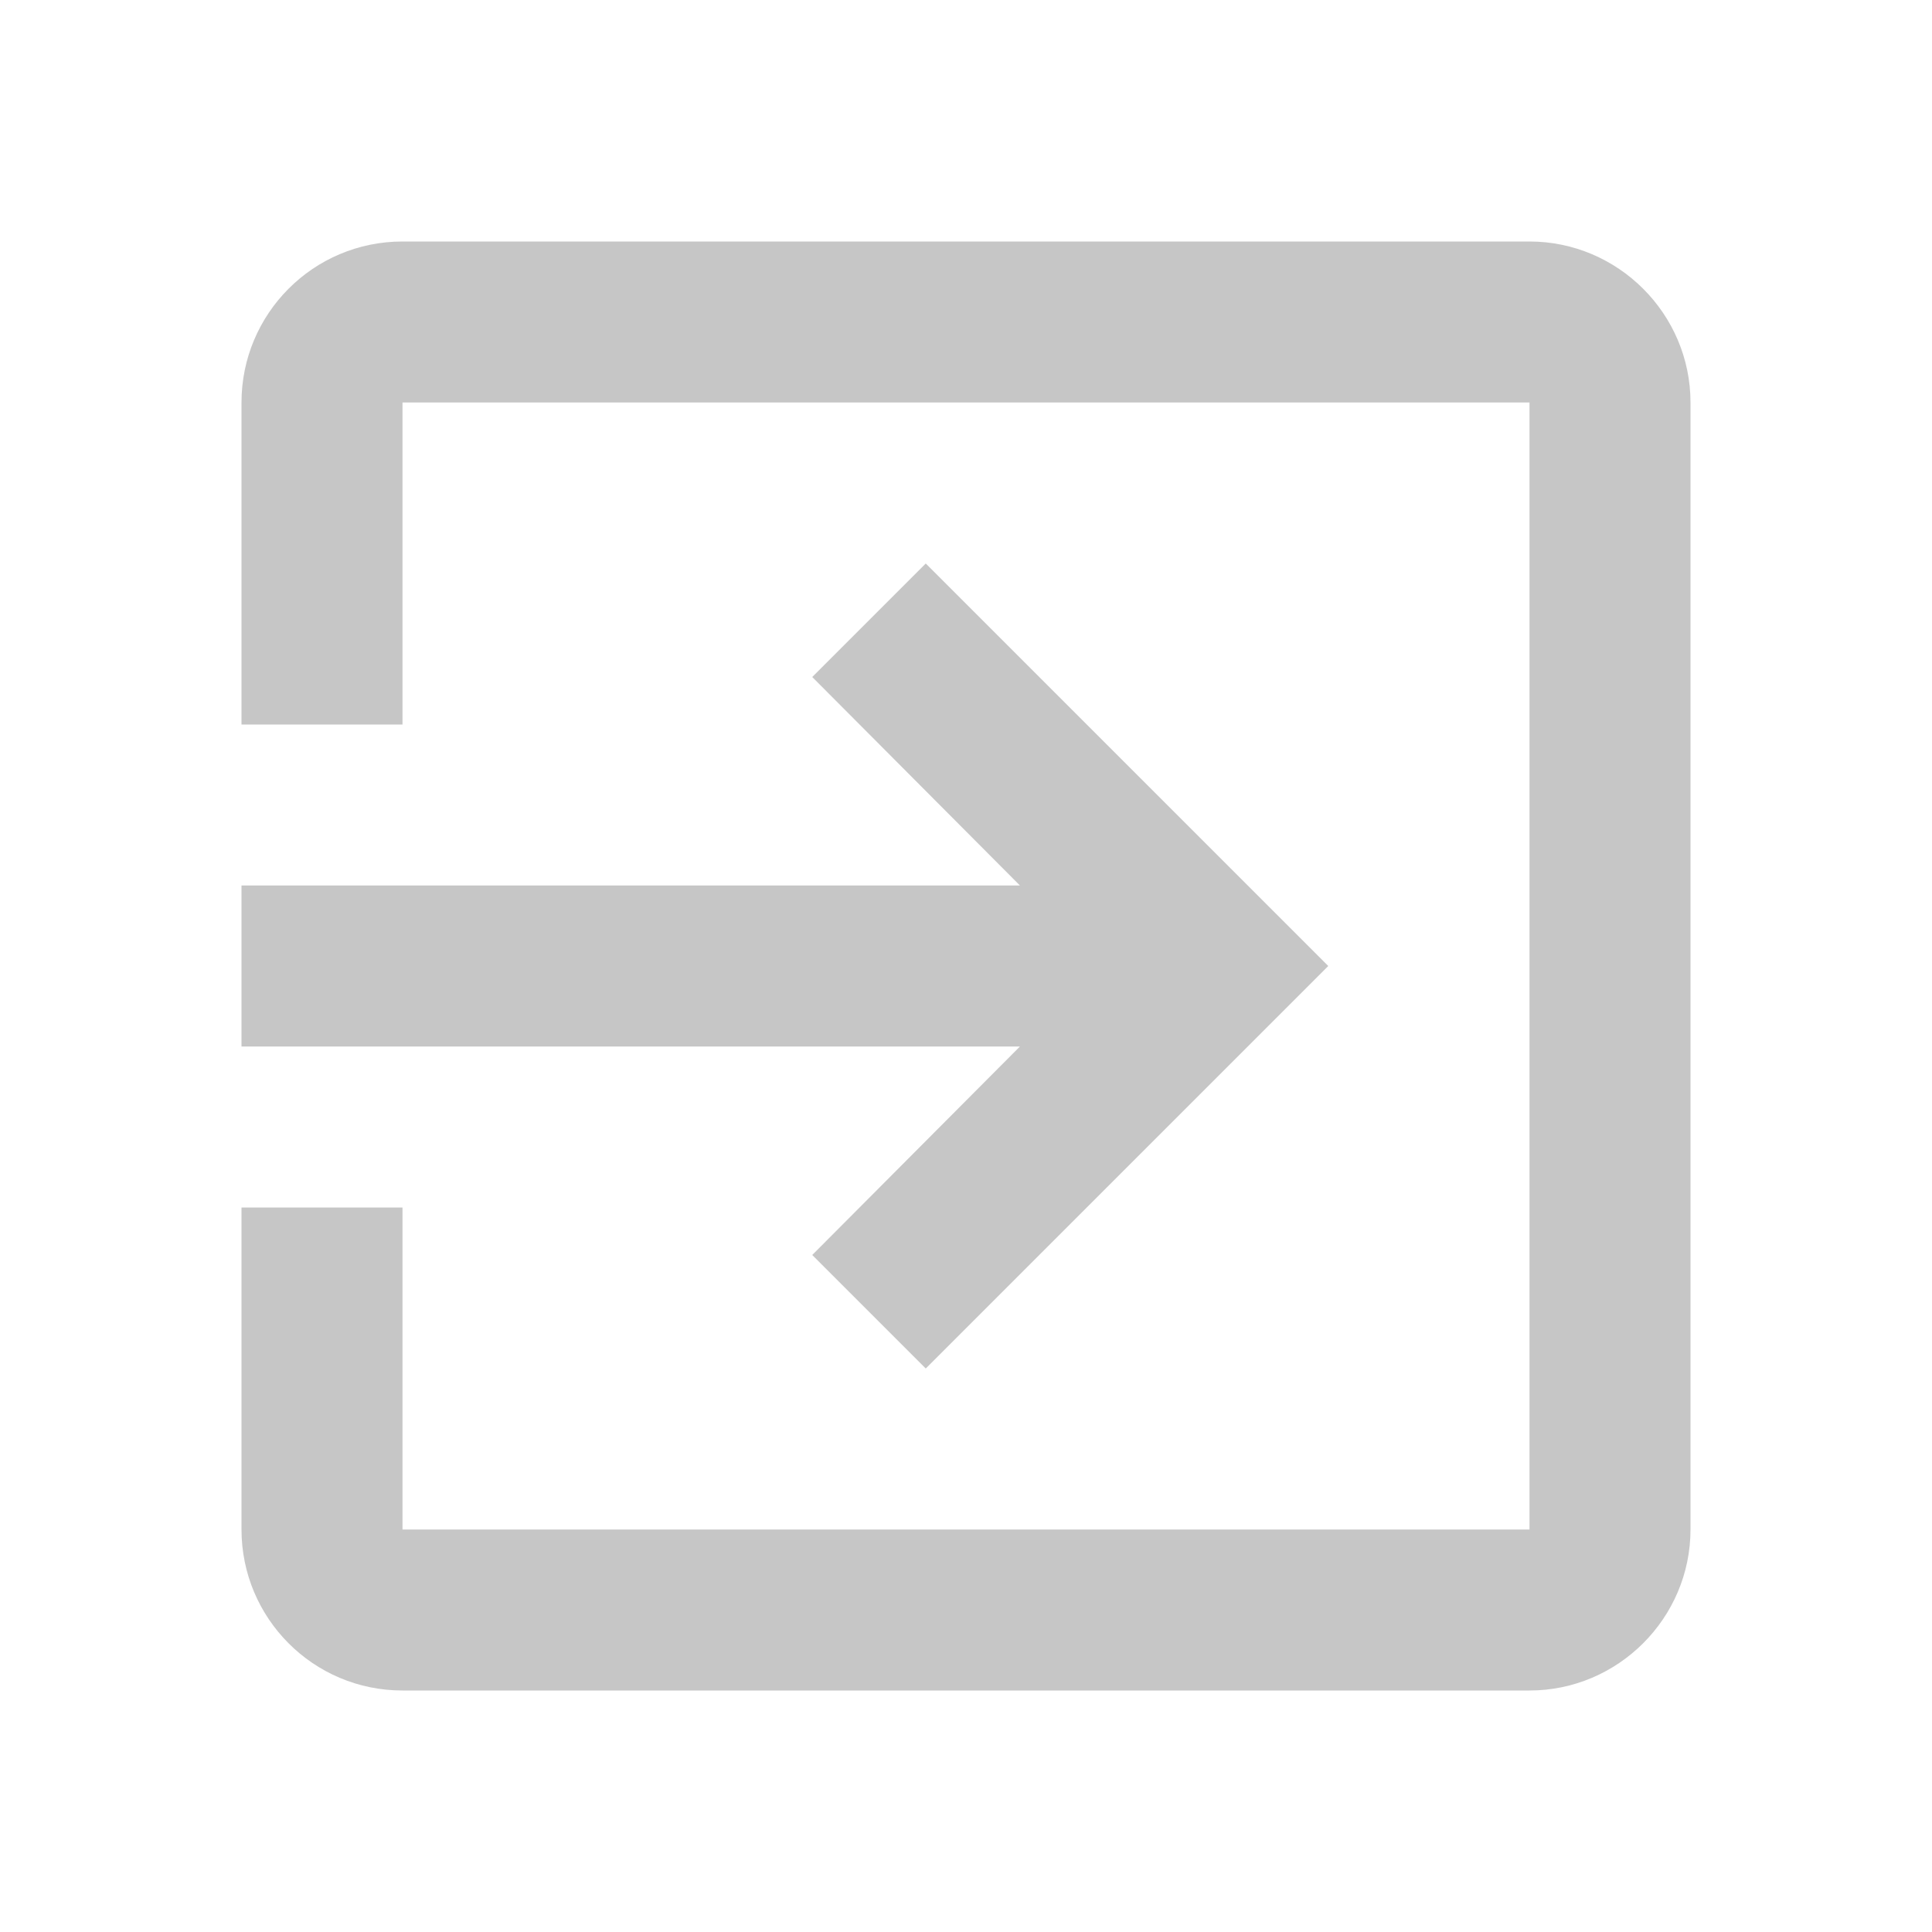
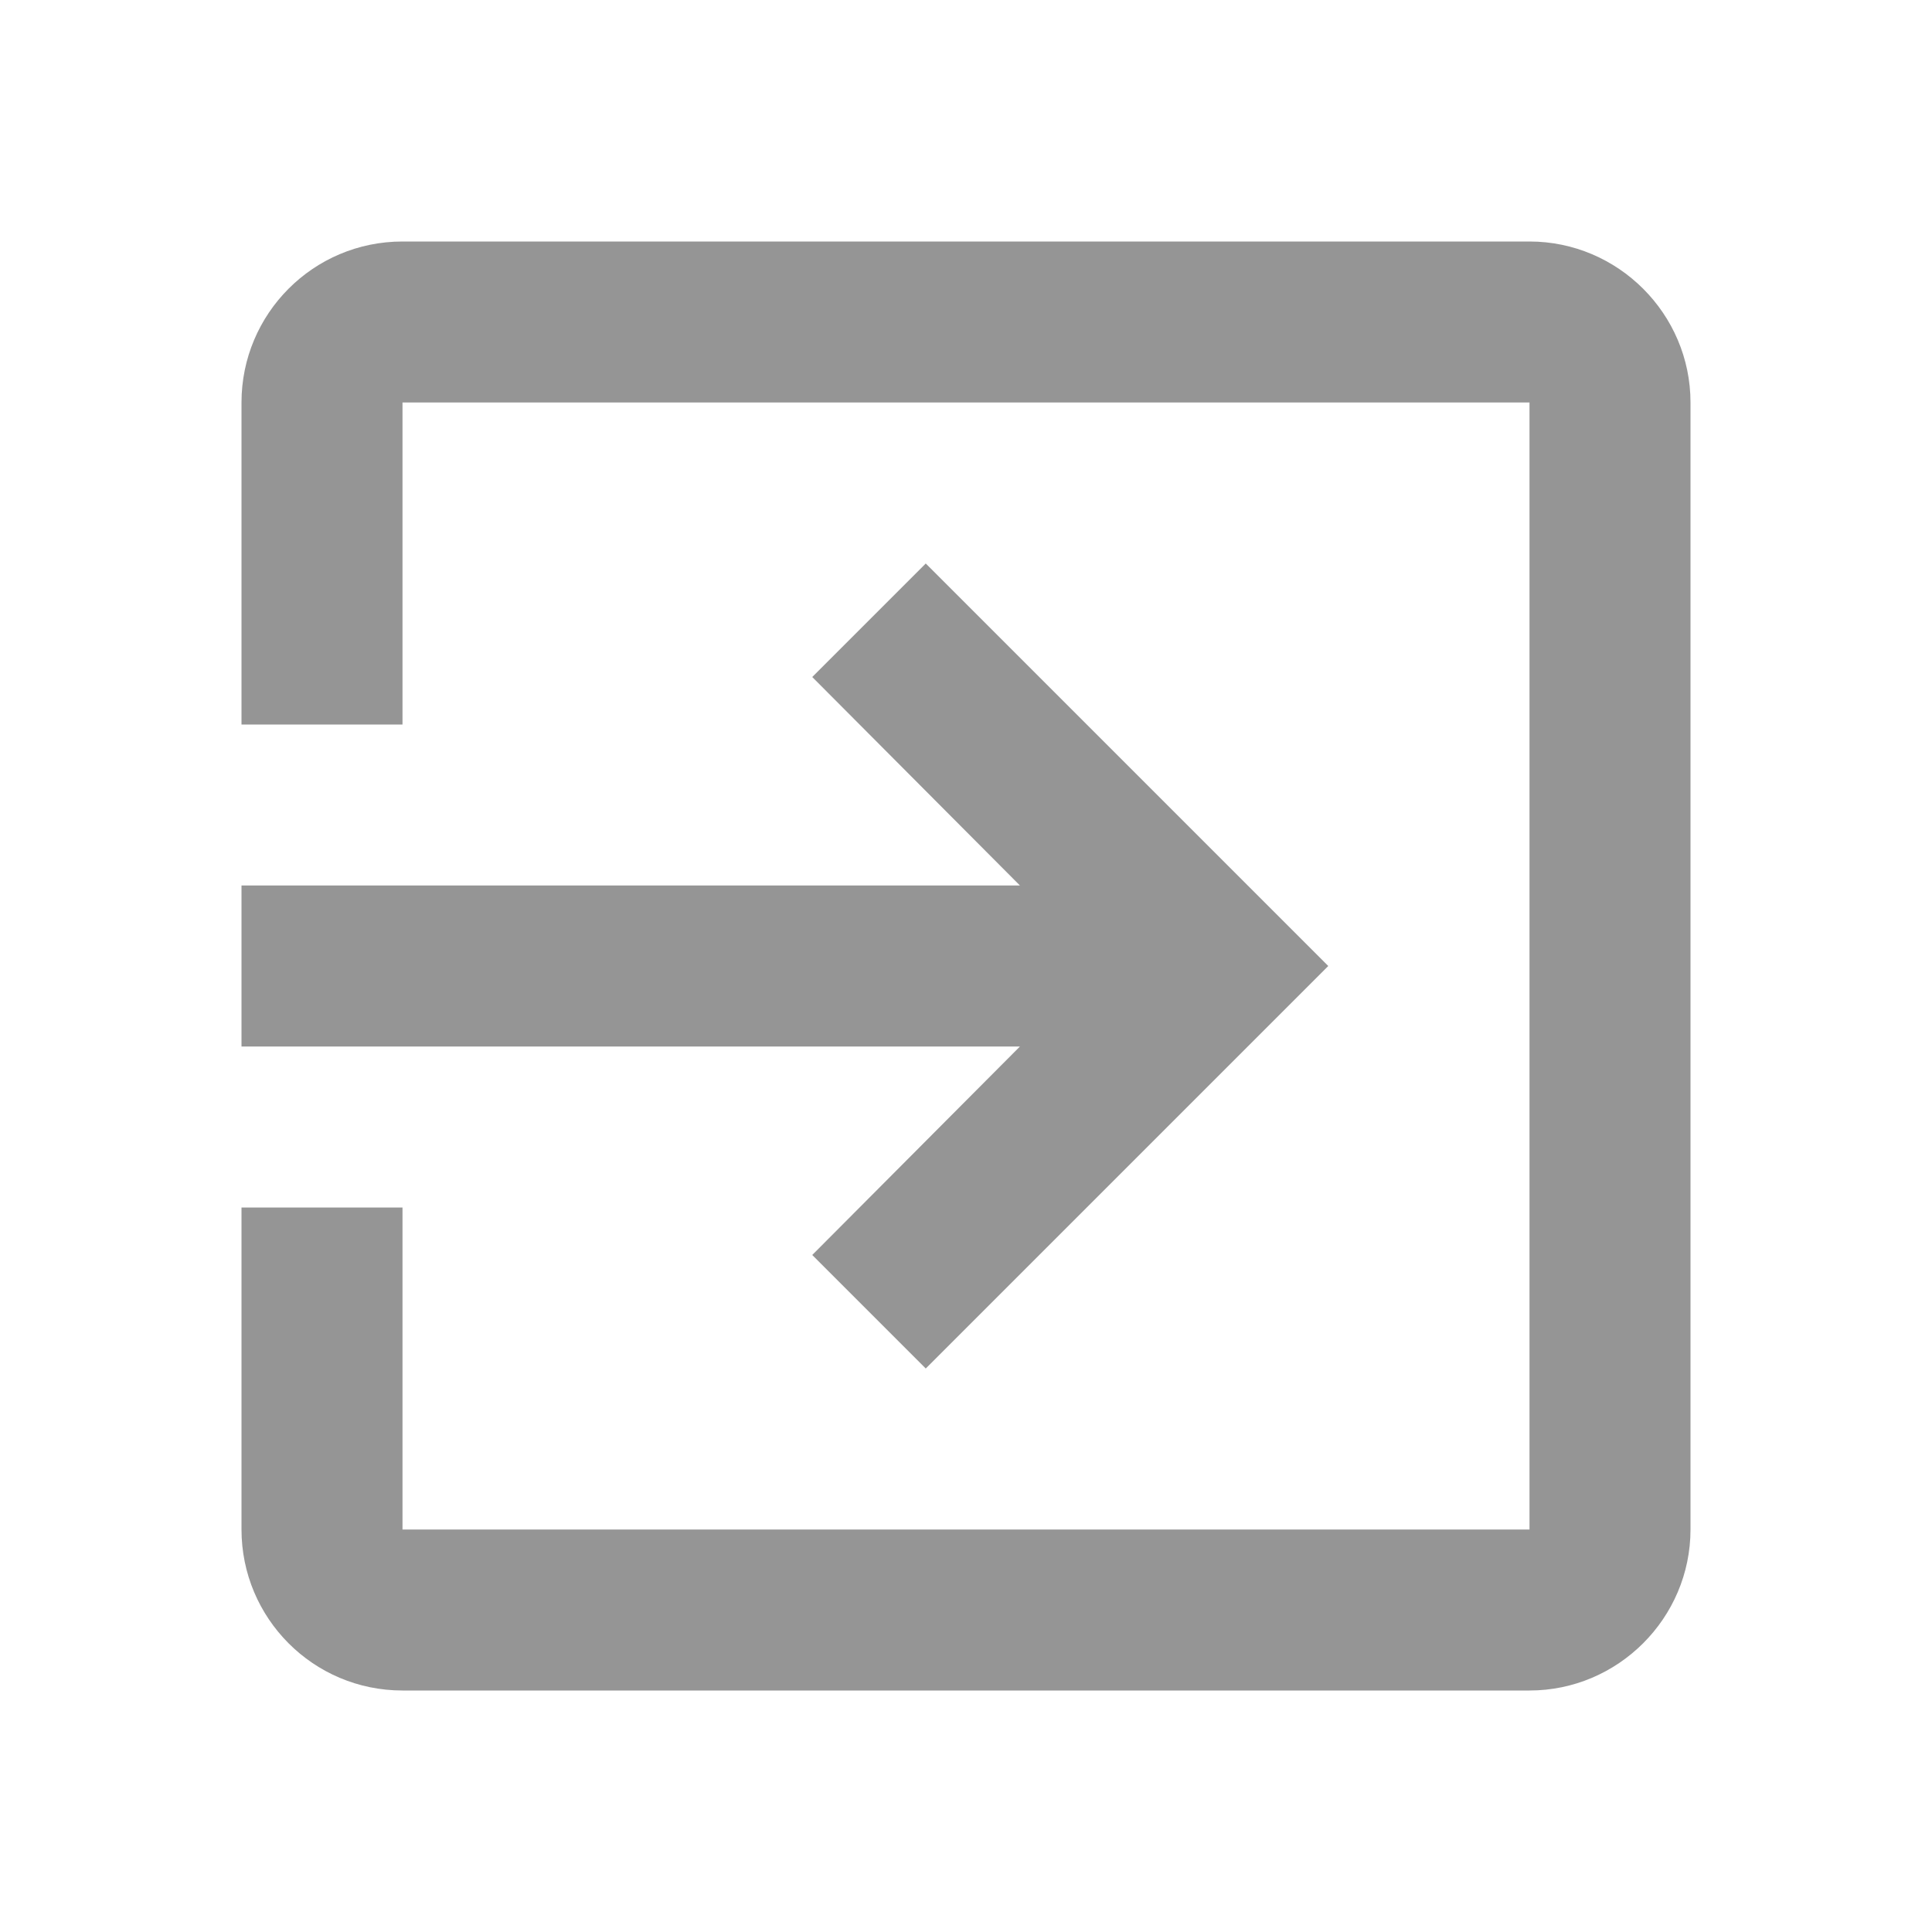
- <svg xmlns="http://www.w3.org/2000/svg" fill="#C6C6C6" height="24" viewBox="0 0 24 24" width="24">
+ <svg xmlns="http://www.w3.org/2000/svg" fill="#959595" height="24" viewBox="0 0 24 24" width="24">
  <path d="M0 0h24v24H0z" fill="none" />
  <path d="M10.09 15.59L11.5 17l5-5-5-5-1.41 1.41L12.67 11H3v2h9.67l-2.58 2.59zM19 3H5c-1.11 0-2 .9-2 2v4h2V5h14v14H5v-4H3v4c0 1.1.89 2 2 2h14c1.1 0 2-.9 2-2V5c0-1.1-.9-2-2-2z" />
</svg>
